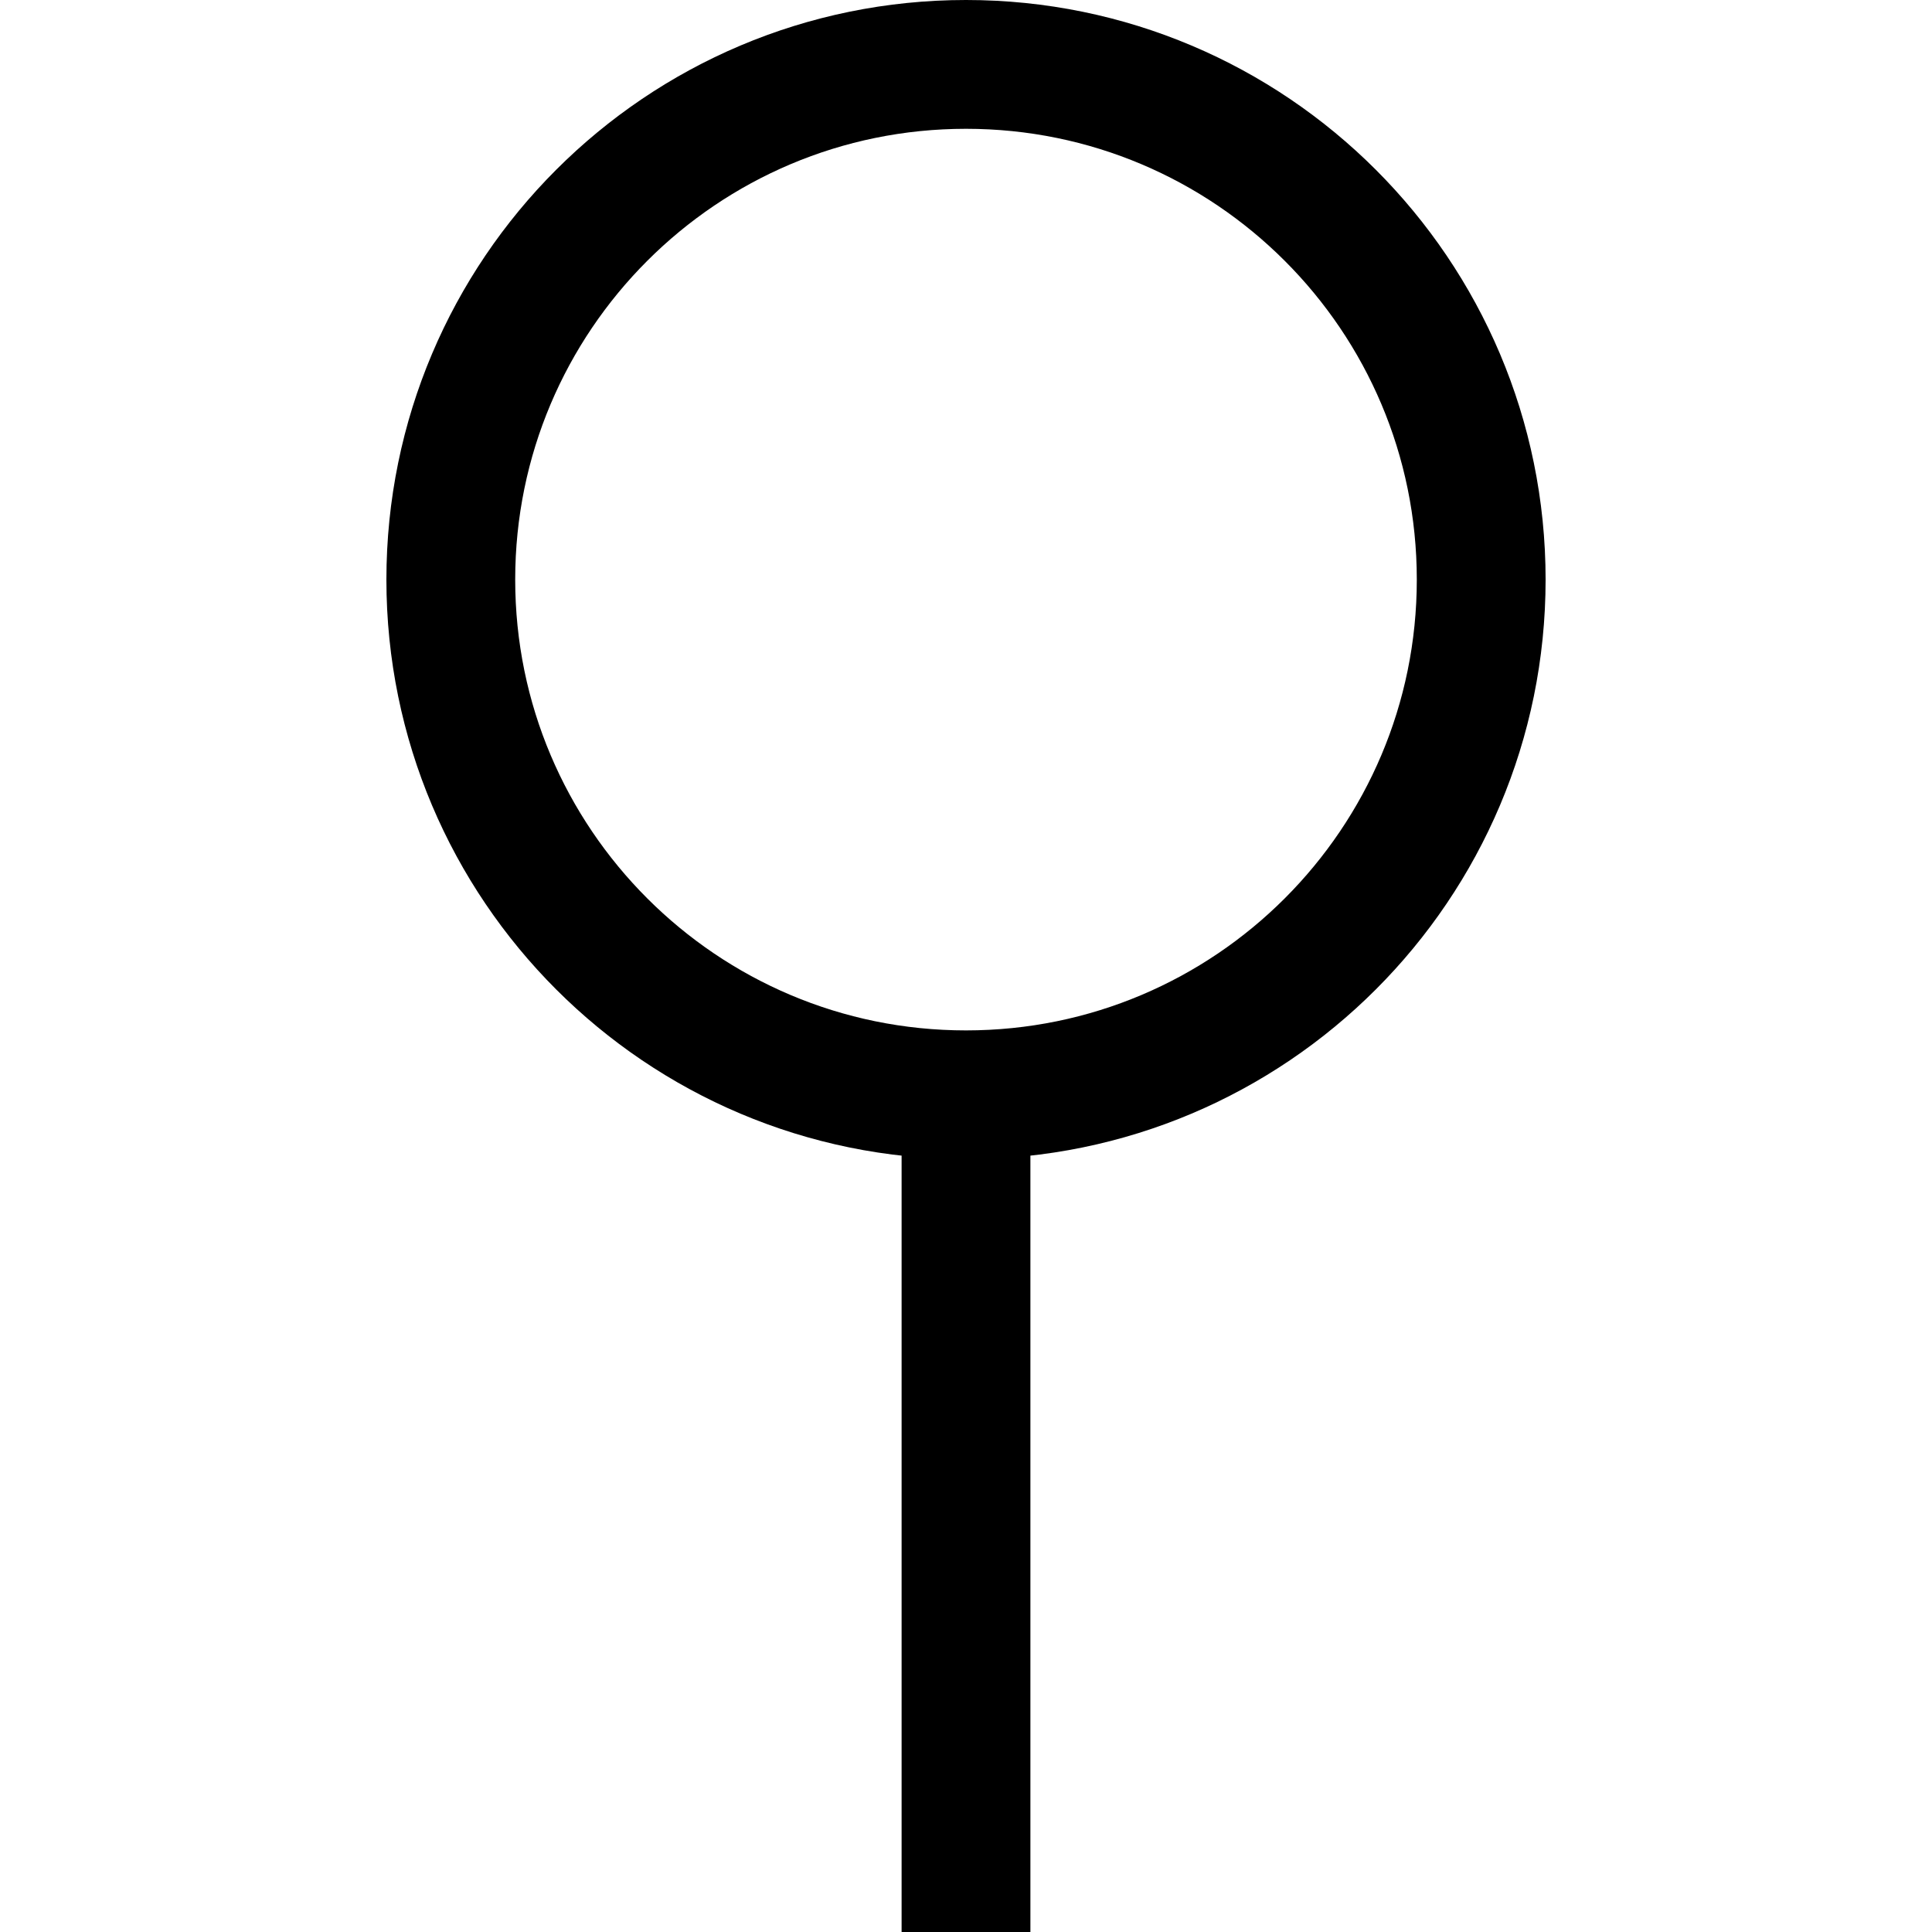
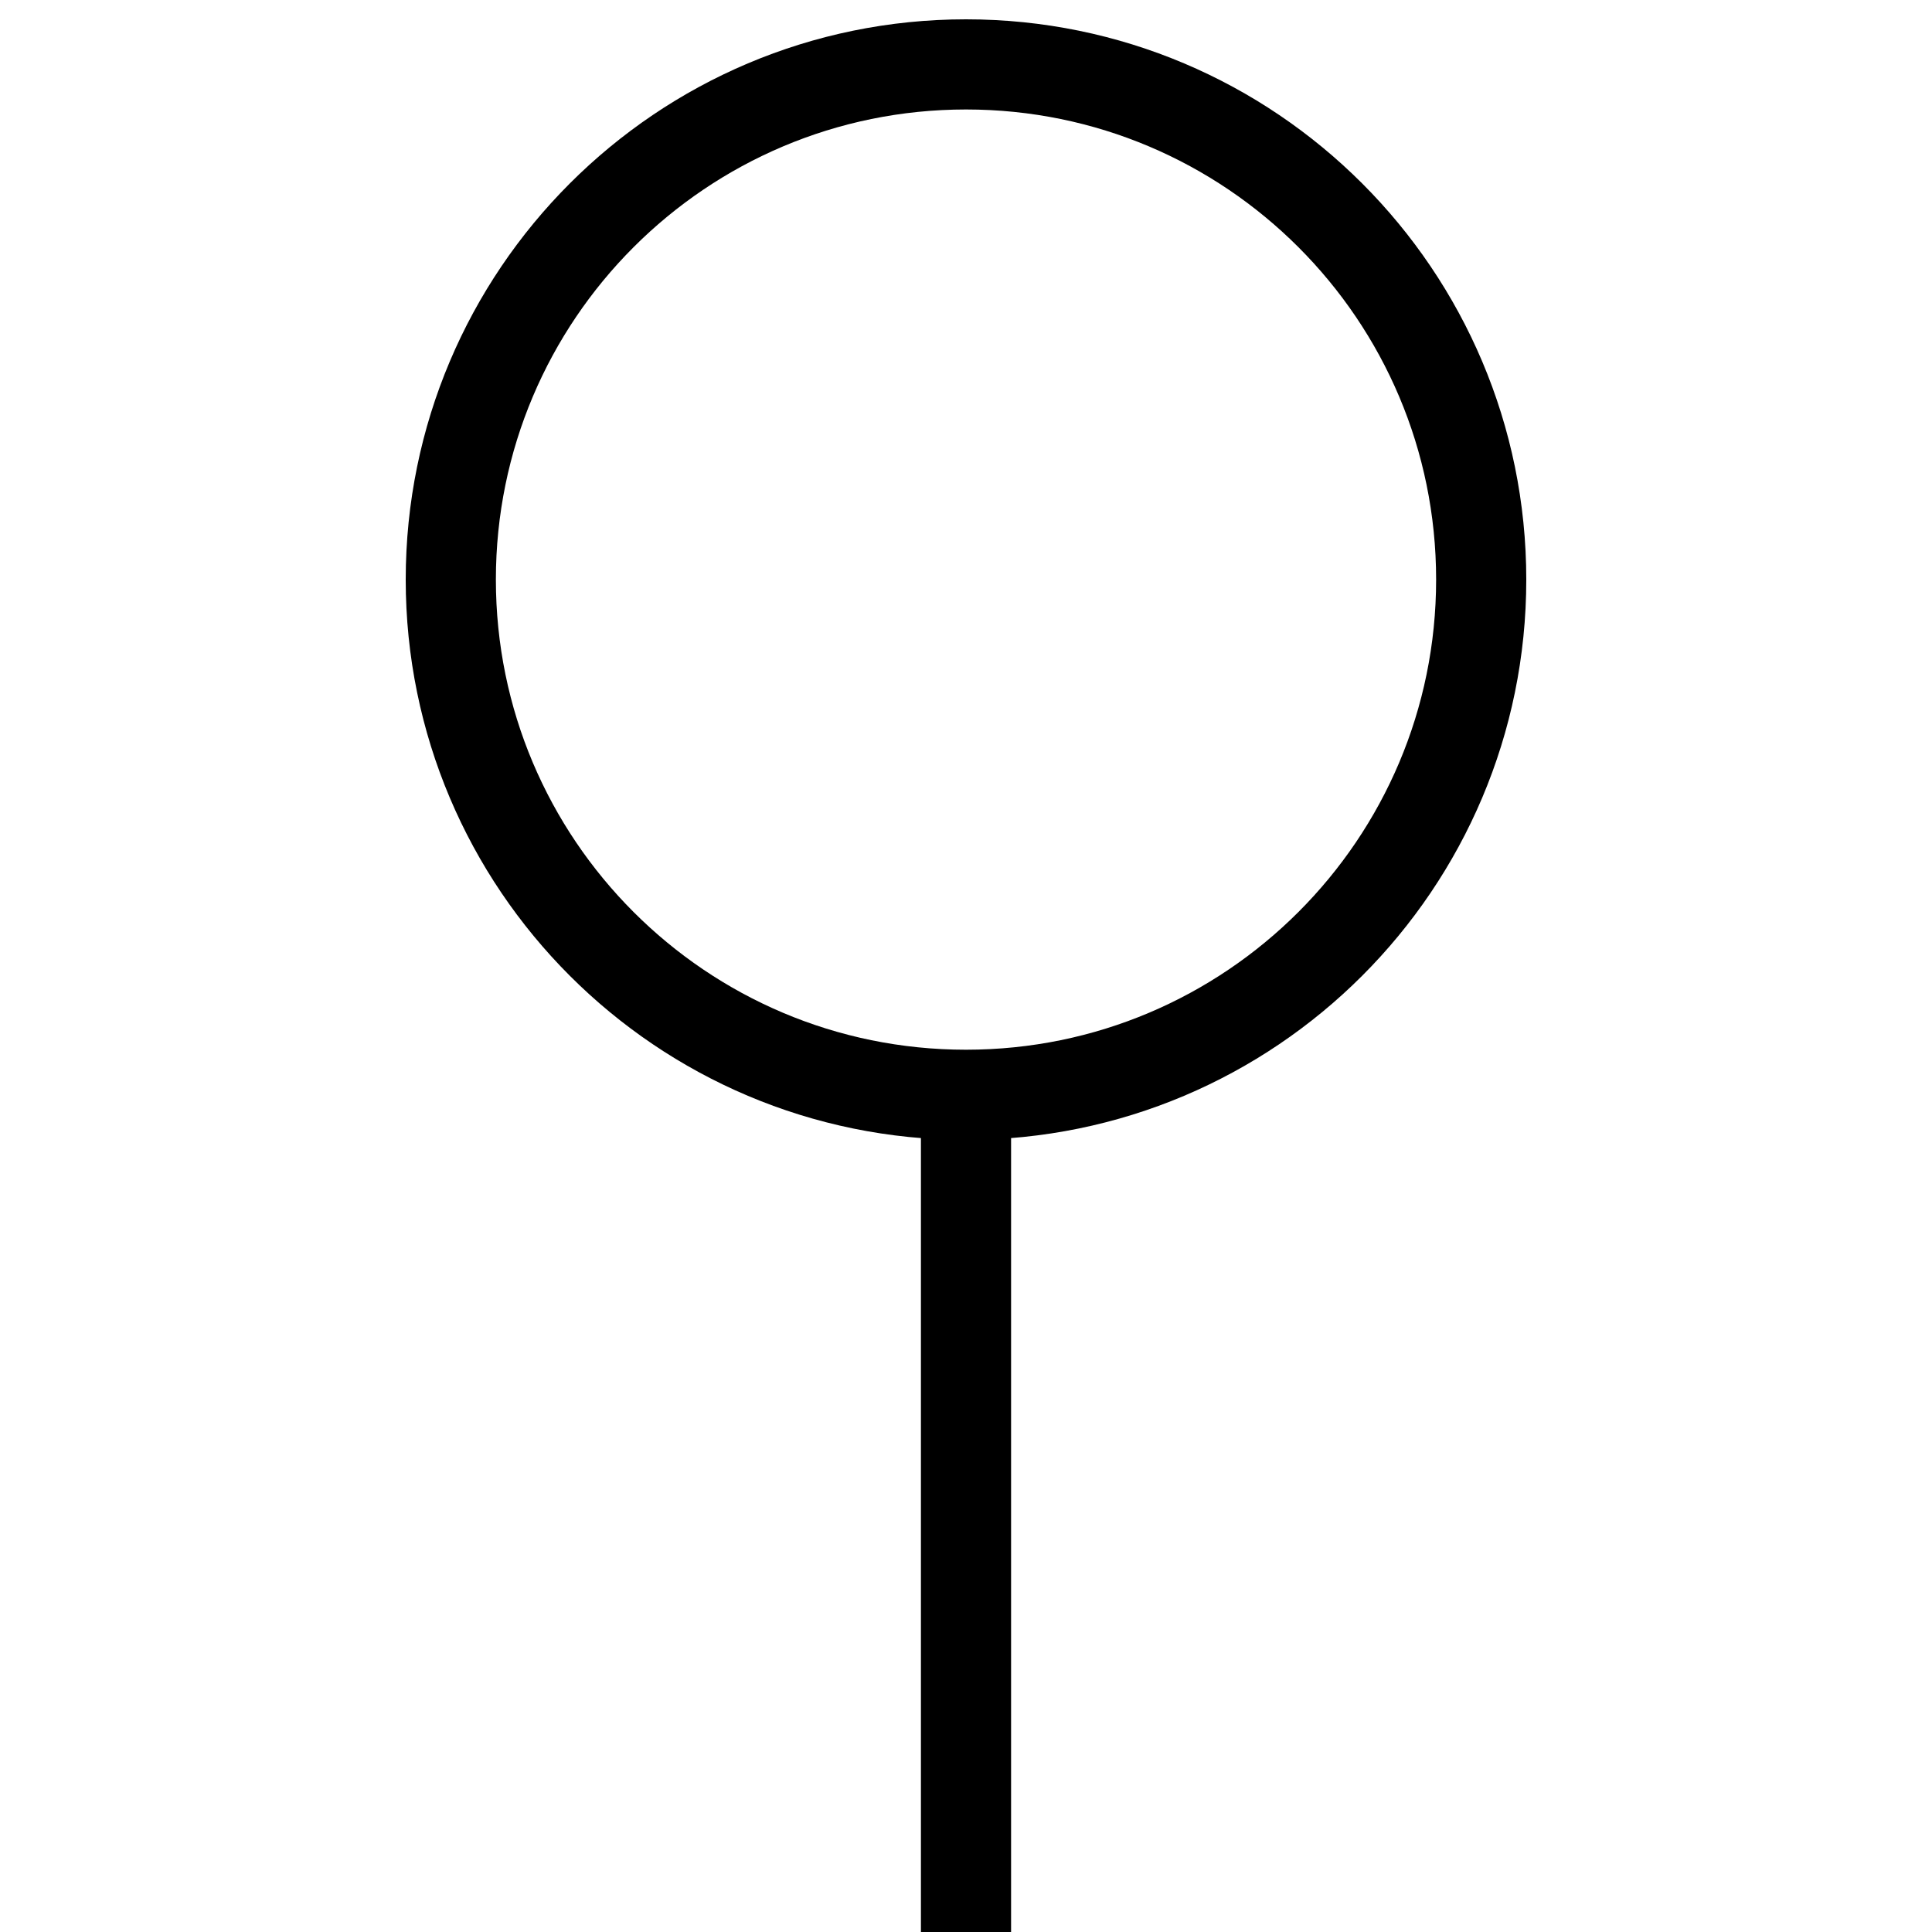
<svg xmlns="http://www.w3.org/2000/svg" width="800px" height="800px" viewBox="0 0 15 15" fill="none">
-   <path d="M7.5 15V8.5M7.5 8.5C9.709 8.5 11.5 6.709 11.5 4.5C11.5 2.291 9.709 0.5 7.5 0.5C5.291 0.5 3.5 2.291 3.5 4.5C3.5 6.709 5.291 8.5 7.5 8.5Z" stroke="#000000" />
+   <path d="M7.5 15V8.5M7.5 8.5C9.709 8.5 11.5 6.709 11.5 4.5C11.5 2.291 9.709 0.5 7.5 0.5C5.291 0.5 3.5 2.291 3.5 4.5C3.5 6.709 5.291 8.5 7.5 8.5Z" stroke="#000000" stroke-width="0.7" />
</svg>
